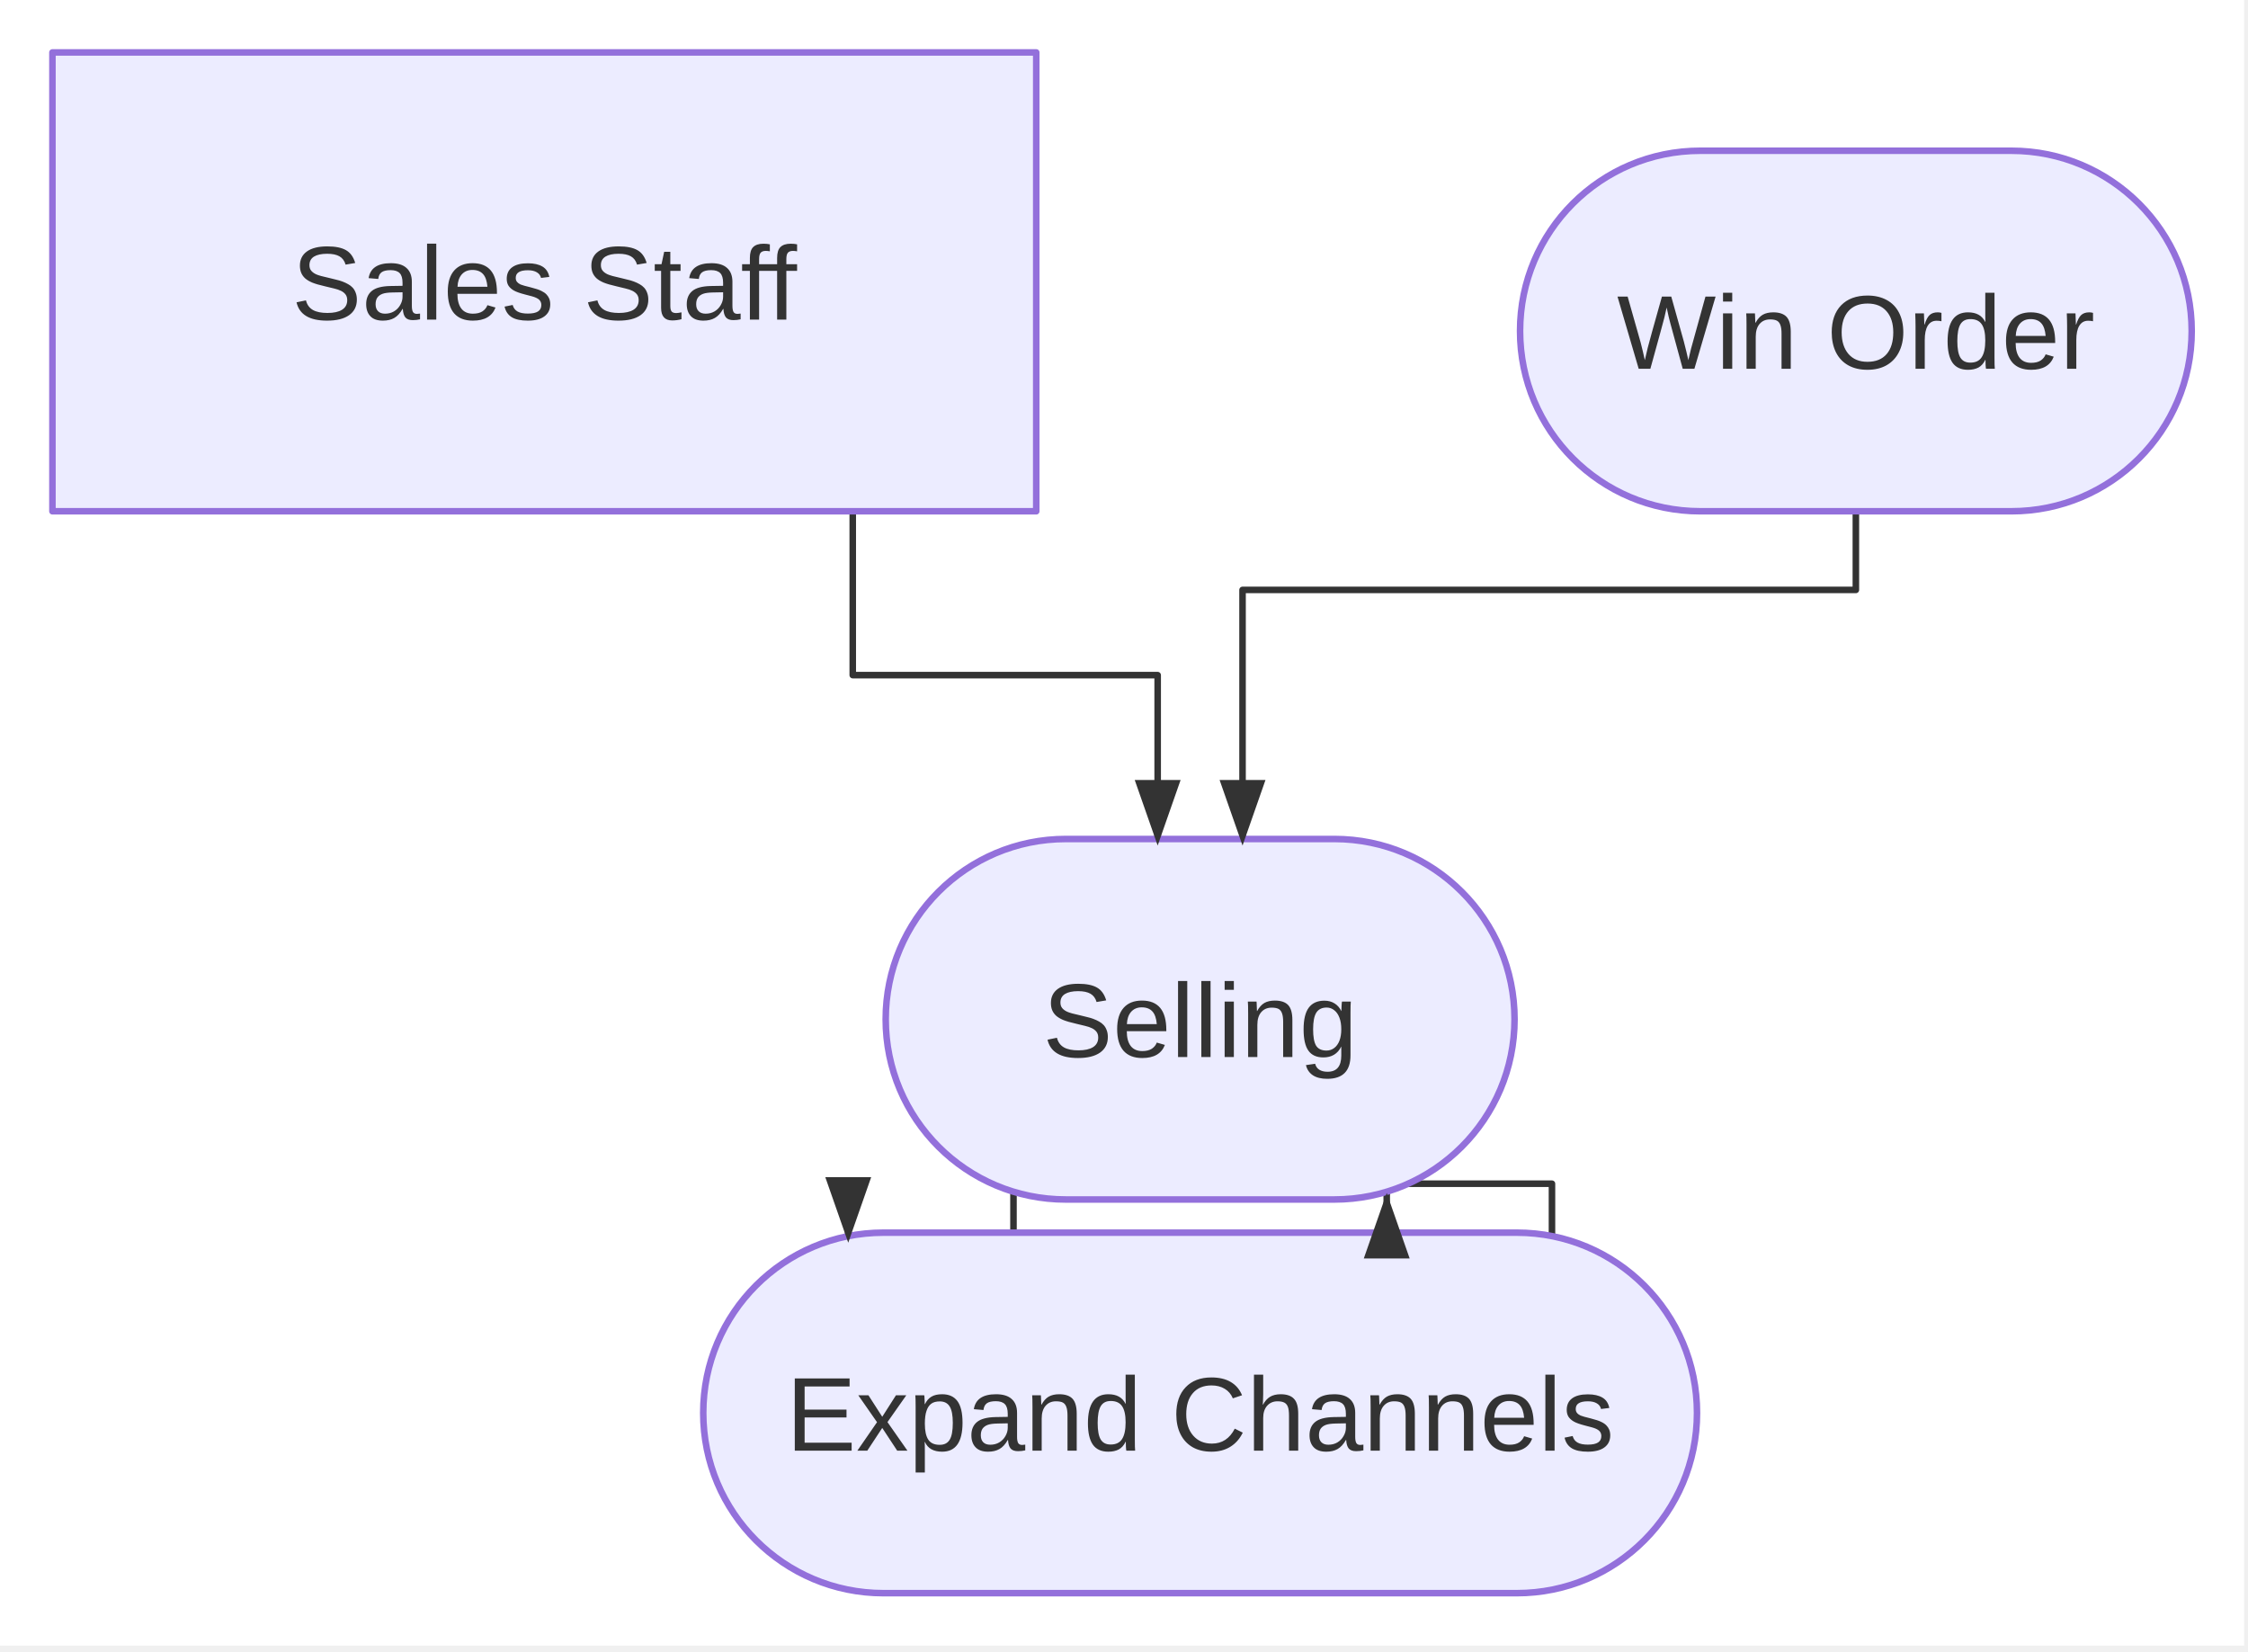
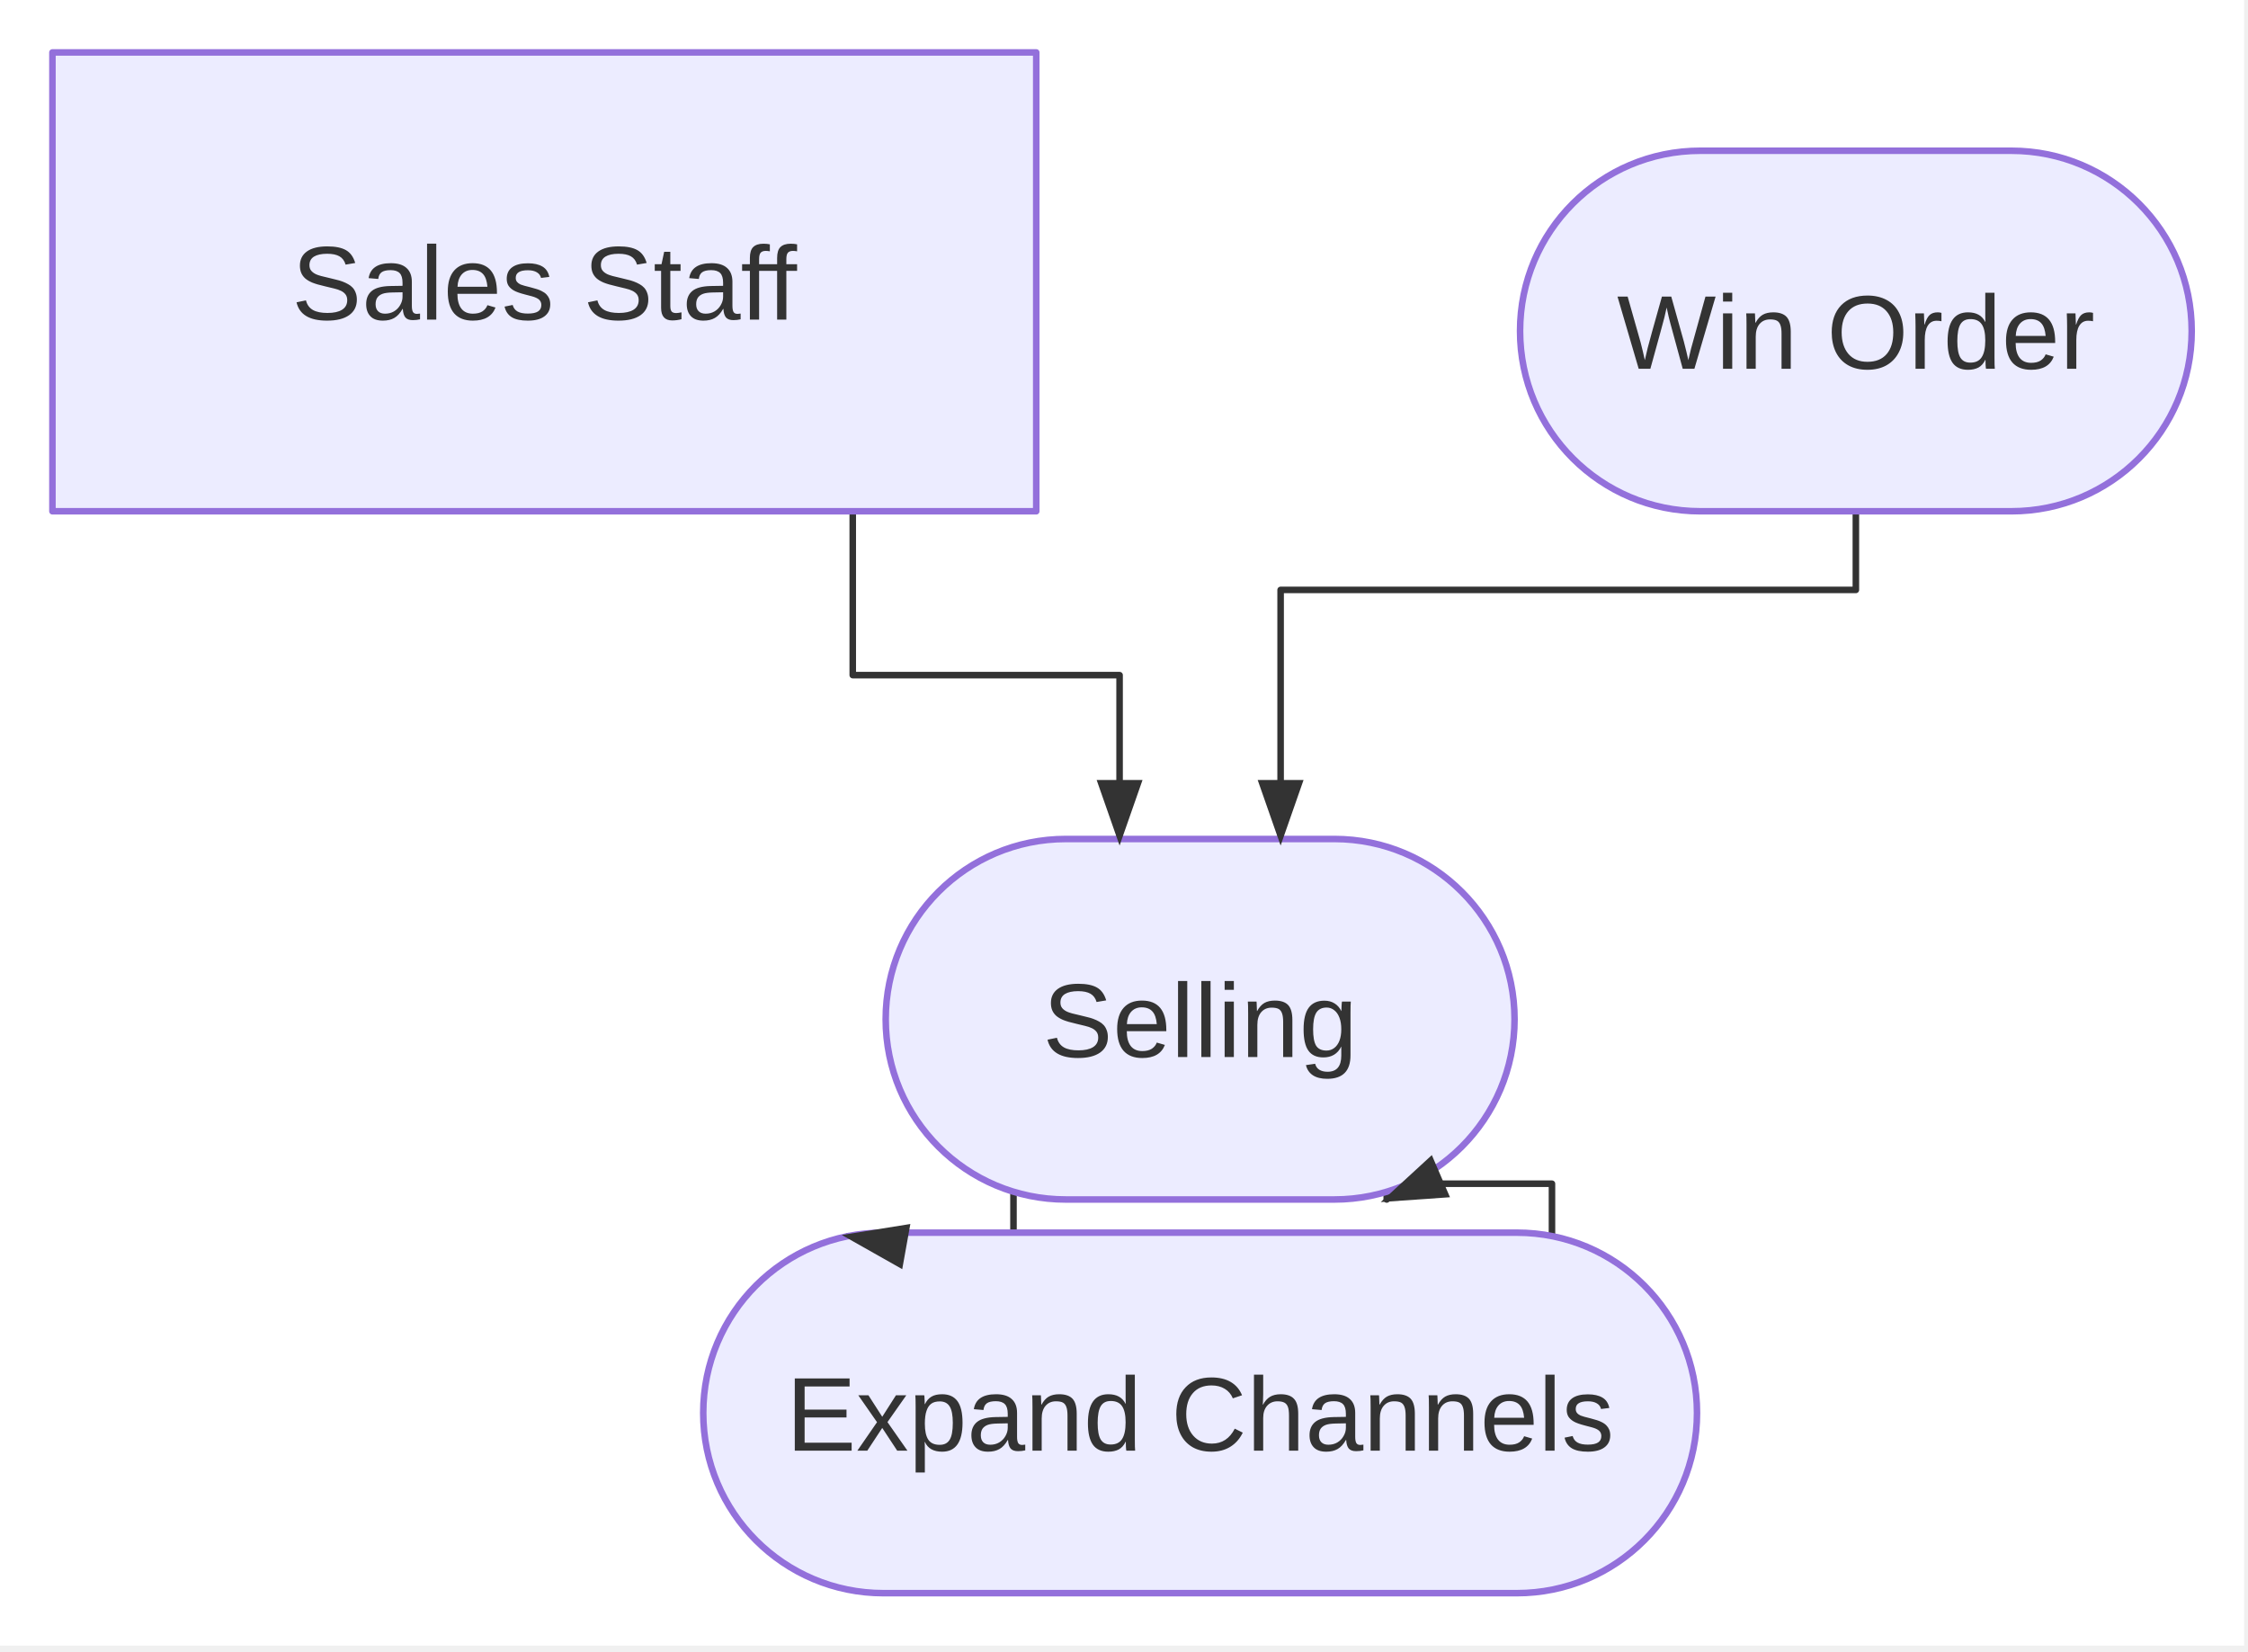
<svg xmlns="http://www.w3.org/2000/svg" width="343" height="252" viewBox="0 0 343 252">
  <rect x="0" y="0" width="342.407" height="251.062" fill="white" />
-   <path d="M130.112,78L130.112,103L176.637,103L176.637,128" fill="none" stroke="#333333" stroke-width="1" stroke-linejoin="round" stroke-linecap="round" data-edge-source="staff" data-edge-target="sellingCap" />
-   <path d="M154.637,181.811L154.637,189.811L129.424,189.811L129.424,180.592L129.424,188.592" fill="none" stroke="#333333" stroke-width="1" stroke-linejoin="round" stroke-linecap="round" data-edge-source="sellingCap" data-edge-target="expand" />
-   <path d="M283.168,78L283.168,90L189.587,90L189.587,128" fill="none" stroke="#333333" stroke-width="1" stroke-linejoin="round" stroke-linecap="round" data-edge-source="winOrder" data-edge-target="sellingCap" />
-   <path d="M236.8,188.592L236.8,180.592L211.587,180.592L211.587,191L211.587,183" fill="none" stroke="#333333" stroke-width="1" stroke-linejoin="round" stroke-linecap="round" data-edge-source="expand" data-edge-target="sellingCap" />
+   <path d="M130.112,78L130.112,103L170.827,103L170.827,128" fill="none" stroke="#333333" stroke-width="1" stroke-linejoin="round" stroke-linecap="round" data-edge-source="staff" data-edge-target="sellingCap" />
+   <path d="M154.637,181.811L154.637,189.811L129.424,189.811L129.424,188.592" fill="none" stroke="#333333" stroke-width="1" stroke-linejoin="round" stroke-linecap="round" data-edge-source="sellingCap" data-edge-target="expand" />
+   <path d="M283.168,78L283.168,90L195.397,90L195.397,128" fill="none" stroke="#333333" stroke-width="1" stroke-linejoin="round" stroke-linecap="round" data-edge-source="winOrder" data-edge-target="sellingCap" />
+   <path d="M236.8,188.592L236.8,180.592L211.587,180.592L211.587,183" fill="none" stroke="#333333" stroke-width="1" stroke-linejoin="round" stroke-linecap="round" data-edge-source="expand" data-edge-target="sellingCap" />
  <path d="M8,8 H158.11 V78 H8 Z" fill="#ECECFF" stroke="#9370DB" stroke-width="1" stroke-linejoin="round" stroke-linecap="round" />
  <path d="M259.43,23 H306.91 A27.5,27.5 0 0 1 306.91,78 H259.43 A27.5,27.5 0 0 1 259.43,23 Z" fill="#ECECFF" stroke="#9370DB" stroke-width="1" stroke-linejoin="round" stroke-linecap="round" />
  <path d="M162.64,128 H203.59 A27.5,27.5 0 0 1 203.59,183 H162.64 A27.5,27.5 0 0 1 162.64,128 Z" fill="#ECECFF" stroke="#9370DB" stroke-width="1" stroke-linejoin="round" stroke-linecap="round" />
  <path d="M134.8,188.06 H231.43 A27.5,27.5 0 0 1 231.43,243.06 H134.8 A27.5,27.5 0 0 1 134.8,188.06 Z" fill="#ECECFF" stroke="#9370DB" stroke-width="1" stroke-linejoin="round" stroke-linecap="round" />
-   <polygon points="176.637,129 173.137,119 180.137,119" fill="#333333" stroke="none" />
-   <polygon points="129.424,189.592 125.924,179.592 132.924,179.592" fill="#333333" stroke="none" />
-   <polygon points="189.587,129 186.087,119 193.087,119" fill="#333333" stroke="none" />
-   <polygon points="211.587,182 215.087,192 208.087,192" fill="#333333" stroke="none" />
+   <polygon points="170.827,129 167.327,119 174.327,119" fill="#333333" stroke="none" />
+   <polygon points="128.44,188.416 138.902,186.739 137.664,193.629" fill="#333333" stroke="none" />
+   <polygon points="195.397,129 191.897,119 198.897,119" fill="#333333" stroke="none" />
+   <polygon points="210.669,183.395 218.47,176.226 221.237,182.656" fill="#333333" stroke="none" />
  <text x="83.056" y="48.76" text-anchor="middle" fill="#333" font-family="&quot;trebuchet ms&quot;, verdana, arial, sans-serif" font-size="16" font-weight="normal">Sales Staff</text>
  <text x="283.168" y="56.26" text-anchor="middle" fill="#333" font-family="&quot;trebuchet ms&quot;, verdana, arial, sans-serif" font-size="16" font-weight="normal">Win Order</text>
  <text x="183.112" y="161.26" text-anchor="middle" fill="#333" font-family="&quot;trebuchet ms&quot;, verdana, arial, sans-serif" font-size="16" font-weight="normal">Selling</text>
  <text x="183.112" y="221.322" text-anchor="middle" fill="#333" font-family="&quot;trebuchet ms&quot;, verdana, arial, sans-serif" font-size="16" font-weight="normal">Expand Channels</text>
</svg>
